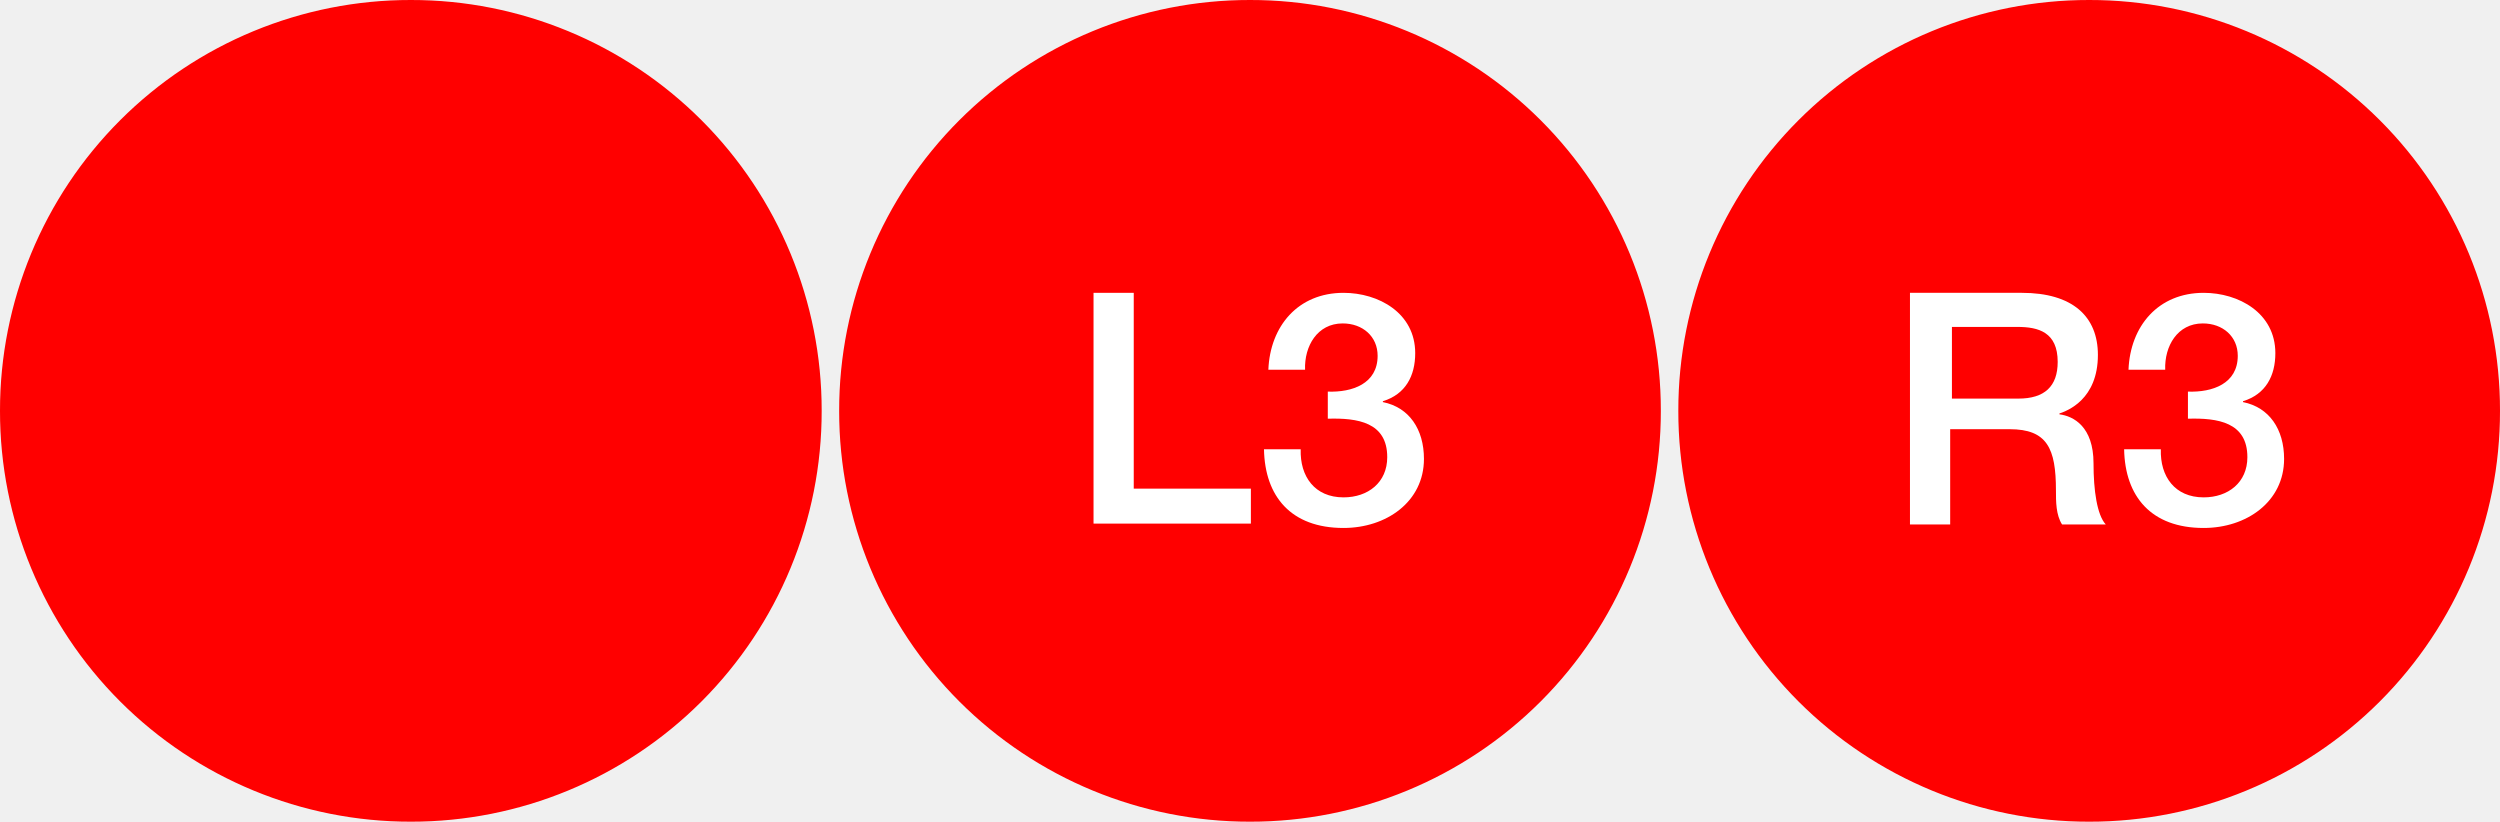
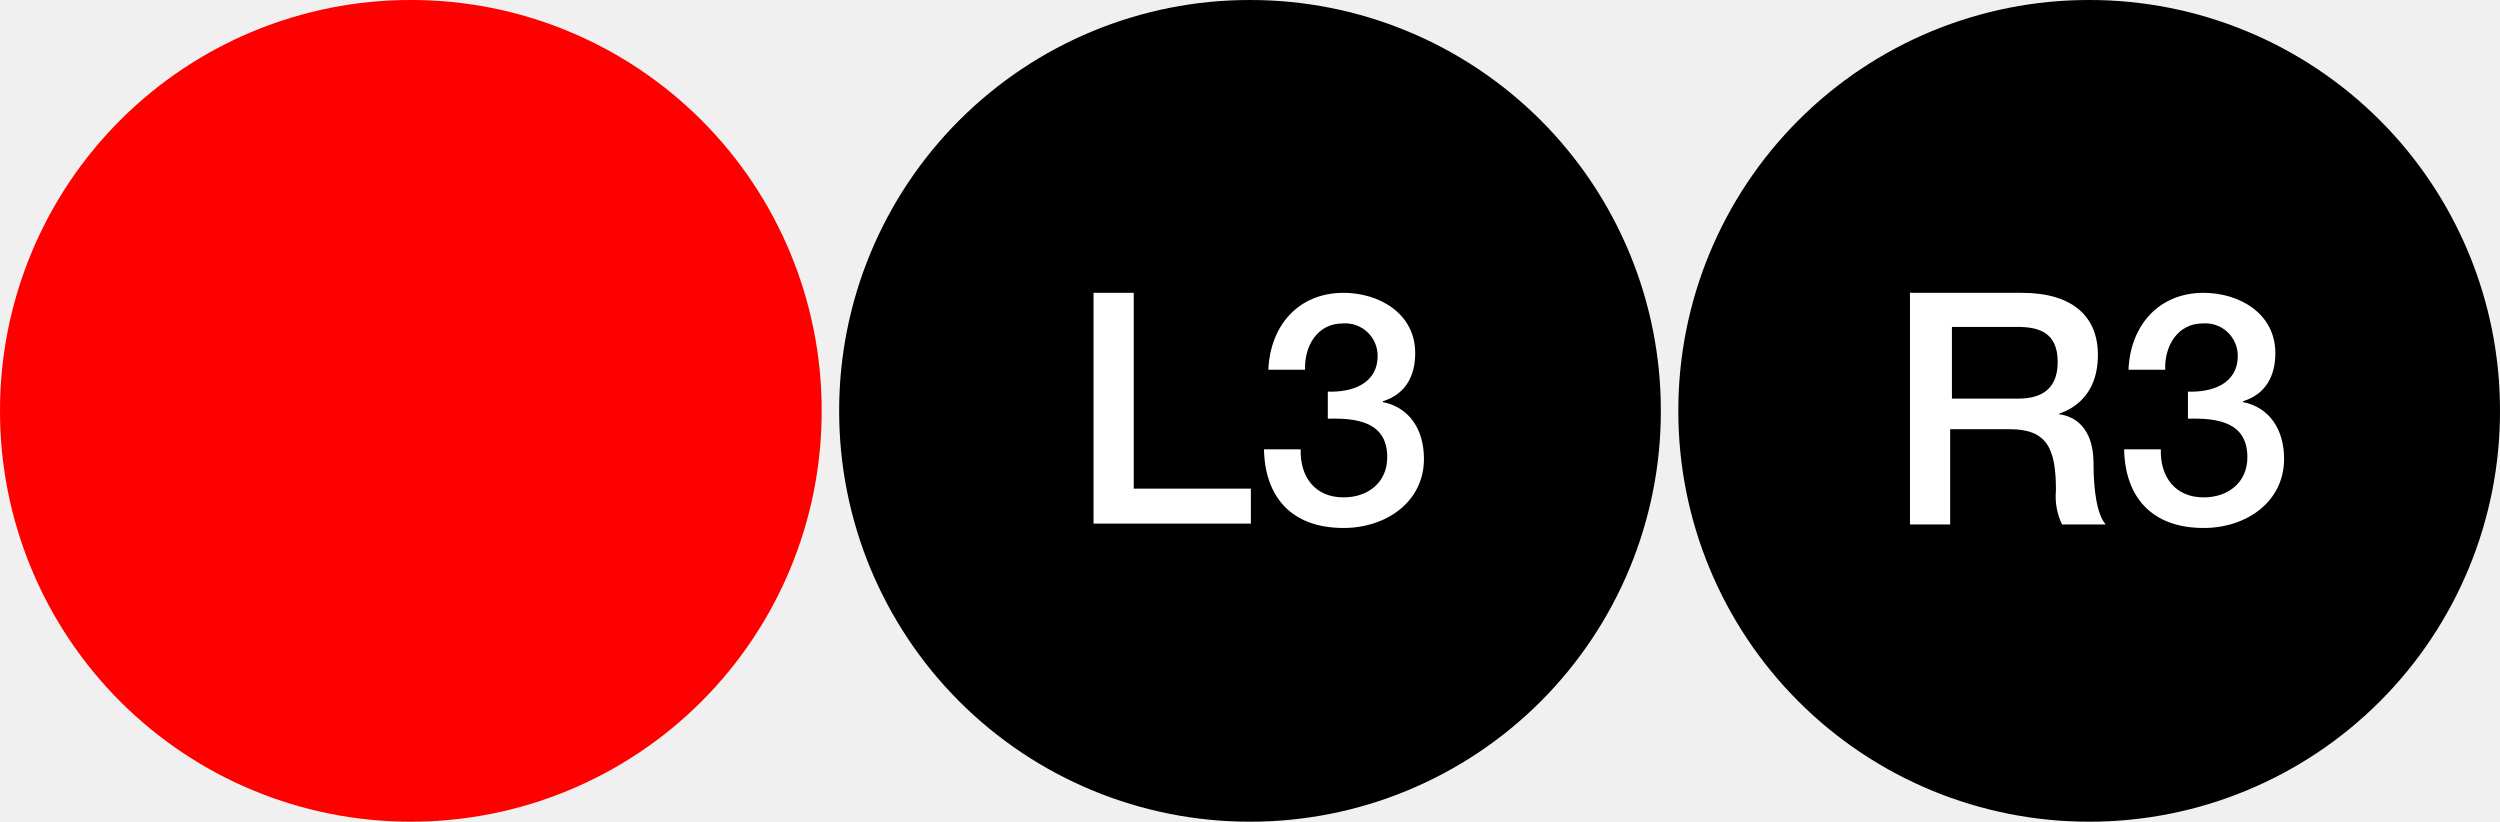
- <svg xmlns="http://www.w3.org/2000/svg" width="1840.926" height="605.06" viewBox="0 0 1840.926 605.06">
+ <svg xmlns="http://www.w3.org/2000/svg" width="286" height="94" viewBox="0 0 286 94">
  <g id="sticks" transform="translate(816 -494)">
-     <g id="g12" transform="translate(-816 494)">
+     <g id="g12">
      <g id="g8">
-         <path id="path4" d="M-521.625,1081.249c-161.563,0-292.875-131.311-292.875-292.875S-683.189,495.5-521.625,495.5s292.875,131.311,292.875,292.875S-360.062,1081.249-521.625,1081.249Z" transform="translate(824.155 -485.845)" fill="red" />
-         <path id="path6" d="M-513.47,513.311c156.415,0,283.22,126.805,283.22,283.219s-126.805,283.219-283.22,283.219S-796.689,952.944-796.689,796.53-669.884,513.311-513.47,513.311m0-19.311A302.179,302.179,0,0,0-816,796.53a302.179,302.179,0,0,0,302.53,302.53A302.179,302.179,0,0,0-210.94,796.53,302.179,302.179,0,0,0-513.47,494Z" transform="translate(816 -494)" fill="red" />
+         <path id="path4" d="M-769,586.5A45.537,45.537,0,0,1-814.5,541,45.537,45.537,0,0,1-769,495.5,45.537,45.537,0,0,1-723.5,541,45.537,45.537,0,0,1-769,586.5Z" fill="red" />
+         <path id="path6" d="M-769,497a44,44,0,0,1,44,44,44,44,0,0,1-44,44,44,44,0,0,1-44-44,44,44,0,0,1,44-44m0-3a46.946,46.946,0,0,0-47,47,46.946,46.946,0,0,0,47,47,46.946,46.946,0,0,0,47-47,46.946,46.946,0,0,0-47-47Z" fill="red" />
      </g>
-       <circle id="circle10" cx="175.725" cy="175.725" r="175.725" transform="translate(126.805 126.805)" fill="red" />
+       <circle id="circle10" cx="27.3" cy="27.3" r="27.3" transform="translate(-796.3 513.7)" fill="red" />
    </g>
-     <g id="g28" transform="translate(419.867 494)">
+     <g id="g28">
      <g id="g18">
-         <path id="path14" d="M-329.625,1081.249c-161.564,0-292.875-131.311-292.875-292.875S-491.189,495.5-329.625,495.5-36.751,626.811-36.751,788.375-168.062,1081.249-329.625,1081.249Z" transform="translate(632.155 -485.845)" fill="red" />
-         <path id="path16" d="M-321.47,513.311c156.414,0,283.219,126.805,283.219,283.219s-126.805,283.219-283.219,283.219S-604.69,952.944-604.69,796.53-477.885,513.311-321.47,513.311m0-19.311A302.179,302.179,0,0,0-624,796.53a302.179,302.179,0,0,0,302.53,302.53A302.179,302.179,0,0,0-18.94,796.53,302.179,302.179,0,0,0-321.47,494Z" transform="translate(624 -494)" fill="red" />
+         <path id="path14" d="M-577,586.5A45.537,45.537,0,0,1-622.5,541,45.537,45.537,0,0,1-577,495.5,45.537,45.537,0,0,1-531.5,541,45.537,45.537,0,0,1-577,586.5Z" />
+         <path id="path16" d="M-577,497a44,44,0,0,1,44,44,44,44,0,0,1-44,44,44,44,0,0,1-44-44,44,44,0,0,1,44-44m0-3a46.946,46.946,0,0,0-47,47,46.946,46.946,0,0,0,47,47,46.946,46.946,0,0,0,47-47,46.946,46.946,0,0,0-47-47Z" />
      </g>
-       <circle id="circle20" cx="175.725" cy="175.725" r="175.725" transform="translate(126.805 126.805)" fill="red" />
-       <g id="g26" transform="translate(170.576 215.633)">
-         <path id="path22" d="M-596.213,527.5h81.1c37.333,0,56,17.379,56,45.7,0,32.827-22.529,41.2-28.322,43.127v.644c10.3,1.287,25.1,9.011,25.1,36.046,0,19.954,2.575,37.977,9.011,45.058H-485.5c-4.506-7.08-4.506-16.736-4.506-25.1,0-30.9-6.437-45.058-34.115-45.058h-43.77v70.162H-597.5V527.5Zm29.609,77.885h48.919q28.966,0,28.966-27.035c0-21.885-14.161-25.747-29.609-25.747H-566.6Z" transform="translate(597.5 -527.5)" fill="#fff" />
-         <path id="path24" d="M-526.011,600.236c18.023.644,36.69-5.793,36.69-26.391,0-14.161-10.943-23.816-25.747-23.816-18.667,0-28.322,16.736-27.678,34.115h-27.035c1.288-32.184,21.885-56.644,55.356-56.644,25.747,0,52.782,14.8,52.782,44.414,0,16.736-7.08,30.253-23.816,35.4v.644c19.311,3.862,30.253,19.954,30.253,41.839,0,31.541-27.678,50.851-59.219,50.851-38.621,0-57.931-23.172-58.575-57.931h27.035c-.644,19.954,10.3,35.4,31.54,35.4,18.023,0,32.184-10.943,32.184-29.609,0-25.747-21.885-28.966-43.77-28.322V600.236Z" transform="translate(730.701 -527.5)" fill="#fff" />
+       <circle id="circle20" cx="27.3" cy="27.3" r="27.3" transform="translate(-604.3 513.7)" />
+       <g id="g26">
+         <path id="path22" d="M-597.3,527.5h12.6c5.8,0,8.7,2.7,8.7,7.1,0,5.1-3.5,6.4-4.4,6.7v.1c1.6.2,3.9,1.4,3.9,5.6,0,3.1.4,5.9,1.4,7h-5a7.359,7.359,0,0,1-.7-3.9c0-4.8-1-7-5.3-7h-6.8V554h-4.6V527.5Zm4.6,12.1h7.6q4.5,0,4.5-4.2c0-3.4-2.2-4-4.6-4h-7.5Z" fill="#fff" />
+         <path id="path24" d="M-565.7,538.8c2.8.1,5.7-.9,5.7-4.1a3.709,3.709,0,0,0-4-3.7c-2.9,0-4.4,2.6-4.3,5.3h-4.2c.2-5,3.4-8.8,8.6-8.8,4,0,8.2,2.3,8.2,6.9,0,2.6-1.1,4.7-3.7,5.5v.1c3,.6,4.7,3.1,4.7,6.5,0,4.9-4.3,7.9-9.2,7.9-6,0-9-3.6-9.1-9h4.2c-.1,3.1,1.6,5.5,4.9,5.5,2.8,0,5-1.7,5-4.6,0-4-3.4-4.5-6.8-4.4v-3.1Z" fill="#fff" />
      </g>
    </g>
-     <g id="g44" transform="translate(-198.067 494)">
+     <g id="g44">
      <g id="g34">
-         <path id="path30" d="M-425.625,1081.249c-161.564,0-292.875-131.311-292.875-292.875S-587.189,495.5-425.625,495.5s292.875,131.311,292.875,292.875S-264.062,1081.249-425.625,1081.249Z" transform="translate(728.155 -485.845)" fill="red" />
-         <path id="path32" d="M-417.47,513.311c156.414,0,283.219,126.805,283.219,283.219s-126.805,283.219-283.219,283.219S-700.69,952.944-700.69,796.53s126.805-283.219,283.22-283.219m0-19.311A302.18,302.18,0,0,0-720,796.53a302.18,302.18,0,0,0,302.53,302.53A302.179,302.179,0,0,0-114.94,796.53,302.179,302.179,0,0,0-417.47,494Z" transform="translate(720 -494)" fill="red" />
+         <path id="path30" d="M-673,586.5A45.537,45.537,0,0,1-718.5,541,45.537,45.537,0,0,1-673,495.5,45.537,45.537,0,0,1-627.5,541,45.537,45.537,0,0,1-673,586.5Z" />
+         <path id="path32" d="M-673,497a44,44,0,0,1,44,44,44,44,0,0,1-44,44,44,44,0,0,1-44-44,44,44,0,0,1,44-44m0-3a46.946,46.946,0,0,0-47,47,46.946,46.946,0,0,0,47,47,46.946,46.946,0,0,0,47-47,46.946,46.946,0,0,0-47-47Z" />
      </g>
-       <circle id="circle36" cx="175.725" cy="175.725" r="175.725" transform="translate(126.805 126.805)" fill="red" />
-       <g id="g42" transform="translate(187.311 215.633)">
-         <path id="path38" d="M-690.9,527.5h29.609V671.685h86.253v25.747H-690.9Z" transform="translate(690.9 -527.5)" fill="#fff" />
-         <path id="path40" d="M-624.411,600.236c18.023.644,36.69-5.793,36.69-26.391,0-14.161-10.943-23.816-25.748-23.816-18.667,0-28.322,16.736-27.678,34.115h-27.035c1.288-32.184,21.886-56.644,55.356-56.644,25.748,0,52.782,14.8,52.782,44.414,0,16.736-7.081,30.253-23.816,35.4v.644c19.311,3.862,30.253,19.954,30.253,41.839,0,31.541-27.678,50.851-59.219,50.851-38.621,0-57.931-23.172-58.575-57.931h27.035c-.644,19.954,10.3,35.4,31.541,35.4,18.023,0,32.184-10.943,32.184-29.609,0-25.747-21.885-28.966-43.77-28.322V600.236Z" transform="translate(796.918 -527.5)" fill="#fff" />
+       <circle id="circle36" cx="27.3" cy="27.3" r="27.3" transform="translate(-700.3 513.7)" />
+       <g id="g42">
+         <path id="path38" d="M-690.9,527.5h4.6v22.4h13.4v4h-18Z" fill="#fff" />
+         <path id="path40" d="M-664.1,538.8c2.8.1,5.7-.9,5.7-4.1a3.709,3.709,0,0,0-4-3.7c-2.9,0-4.4,2.6-4.3,5.3h-4.2c.2-5,3.4-8.8,8.6-8.8,4,0,8.2,2.3,8.2,6.9,0,2.6-1.1,4.7-3.7,5.5v.1c3,.6,4.7,3.1,4.7,6.5,0,4.9-4.3,7.9-9.2,7.9-6,0-9-3.6-9.1-9h4.2c-.1,3.1,1.6,5.5,4.9,5.5,2.8,0,5-1.7,5-4.6,0-4-3.4-4.5-6.8-4.4v-3.1Z" fill="#fff" />
      </g>
    </g>
  </g>
</svg>
